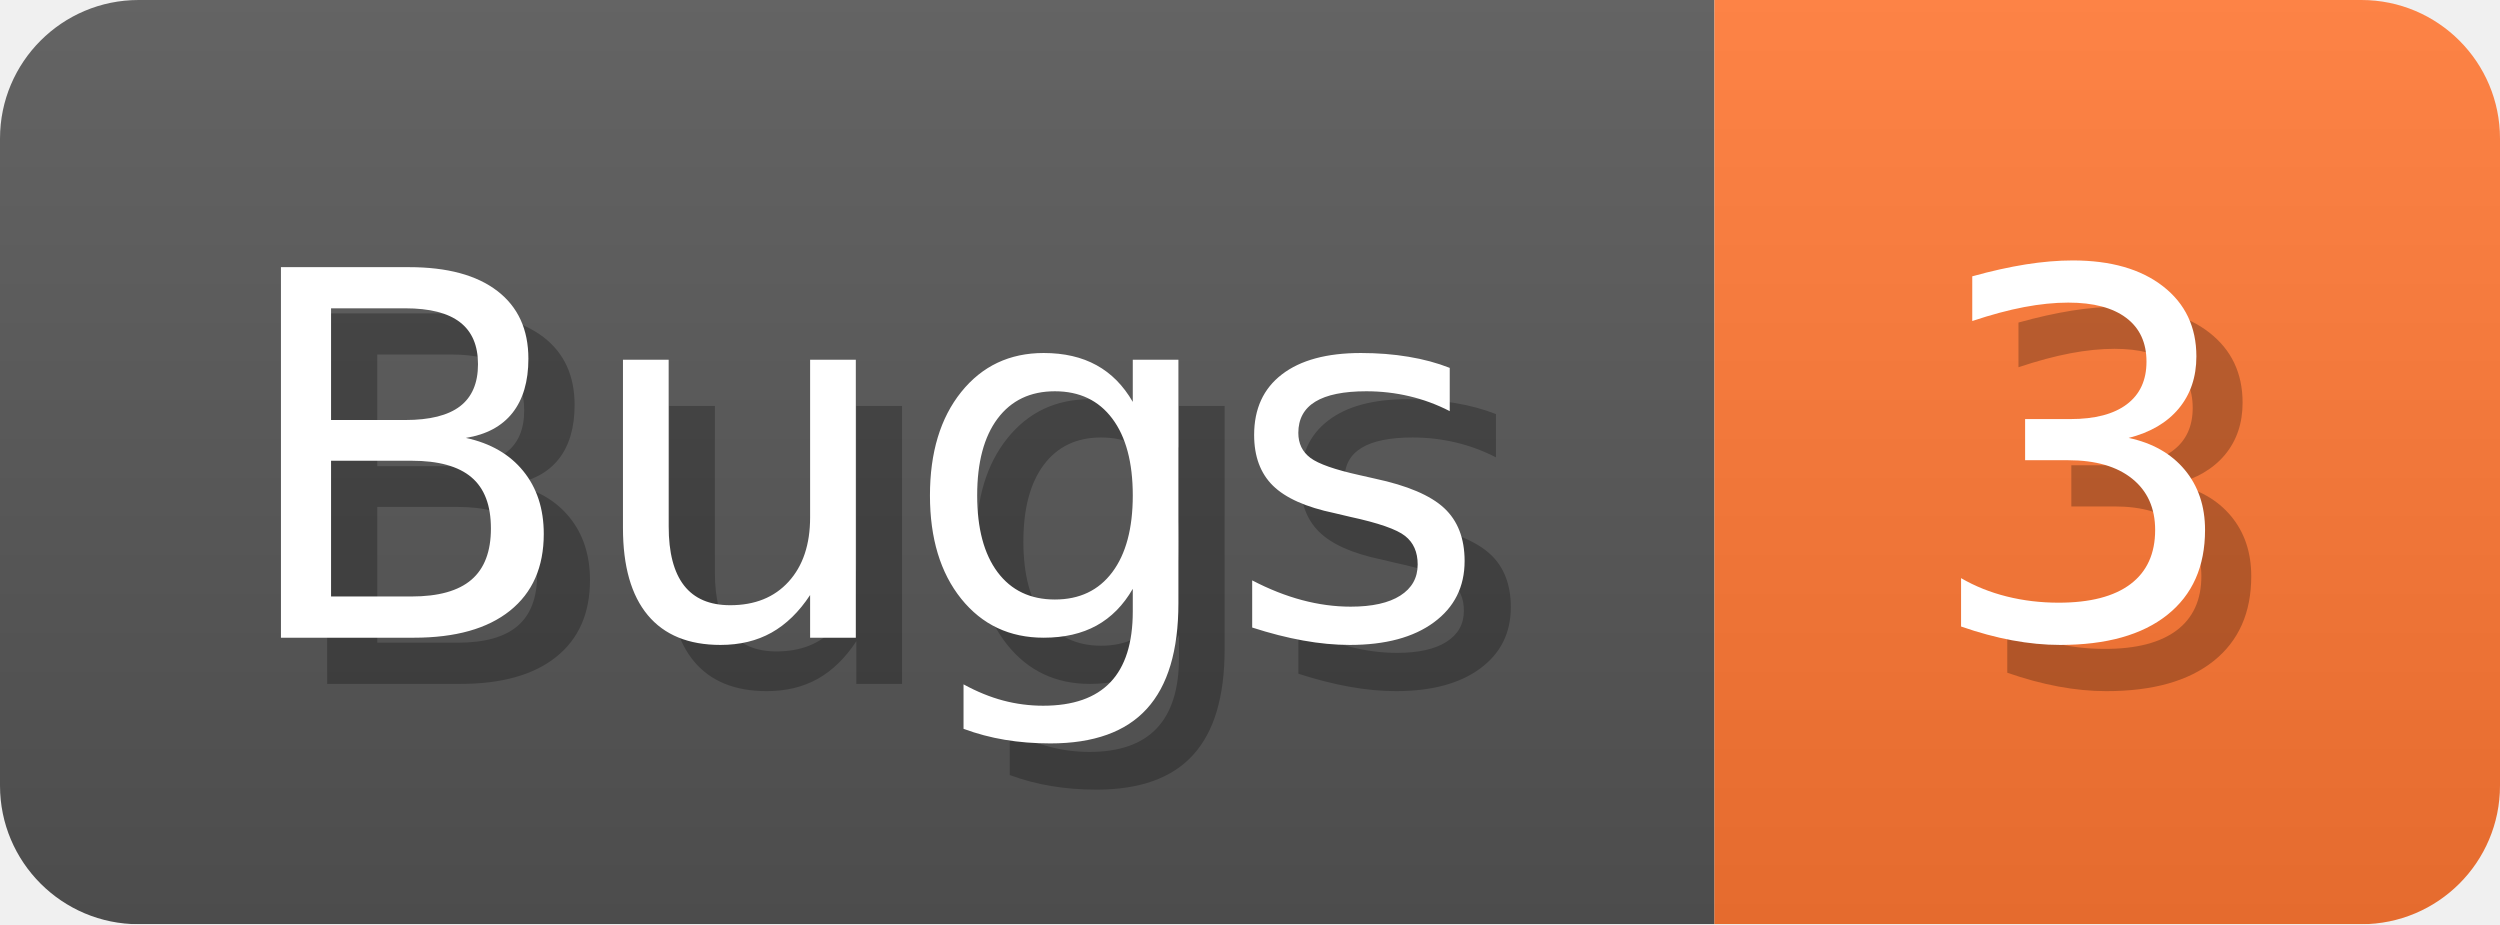
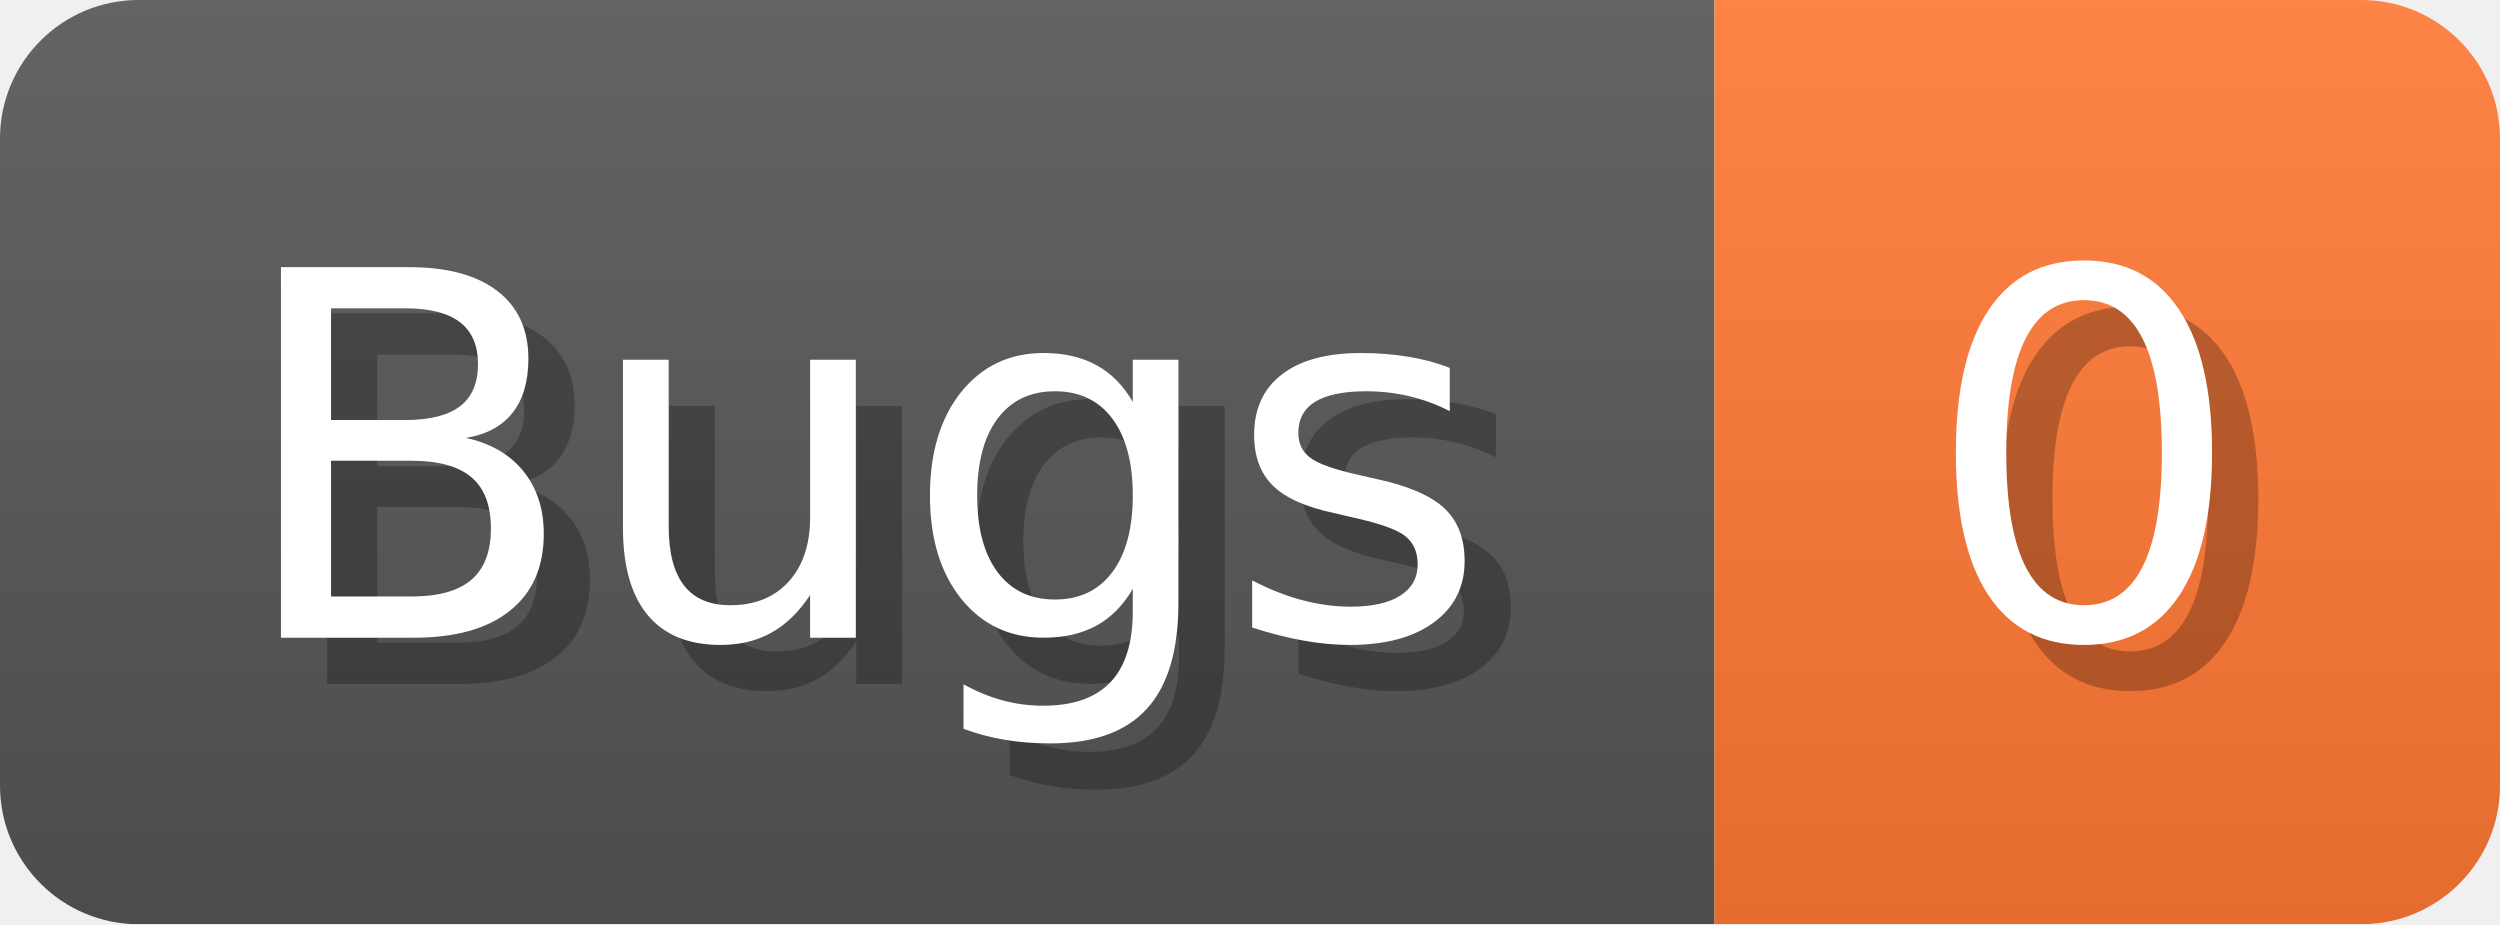
- <svg xmlns="http://www.w3.org/2000/svg" width="54.1" height="20" viewBox="0 0 541 200" role="img" aria-label="Bugs: 3">
+ <svg xmlns="http://www.w3.org/2000/svg" width="54.1" height="20" viewBox="0 0 541 200" role="img" aria-label="Bugs: 0">
  <linearGradient id="a" x2="0" y2="100%">
    <stop offset="0" stop-opacity=".1" stop-color="#EEE" />
    <stop offset="1" stop-opacity=".1" />
  </linearGradient>
  <mask id="m">
    <rect width="541" height="200" rx="30" fill="#FFF" />
  </mask>
  <g mask="url(#m)">
    <rect width="371" height="200" fill="#555" />
    <rect width="170" height="200" fill="#F73" x="371" />
    <rect width="541" height="200" fill="url(#a)" />
  </g>
  <g aria-hidden="true" fill="#fff" text-anchor="start" font-family="Verdana,DejaVu Sans,sans-serif" font-size="110">
    <text x="60" y="148" textLength="271" fill="#000" opacity="0.25">Bugs</text>
    <text x="50" y="138" textLength="271">Bugs</text>
-     <text x="426" y="148" textLength="70" fill="#000" opacity="0.25">3</text>
-     <text x="416" y="138" textLength="70">3</text>
+     <text x="426" y="148" textLength="70" fill="#000" opacity="0.25">0</text>
+     <text x="416" y="138" textLength="70">0</text>
  </g>
</svg>
